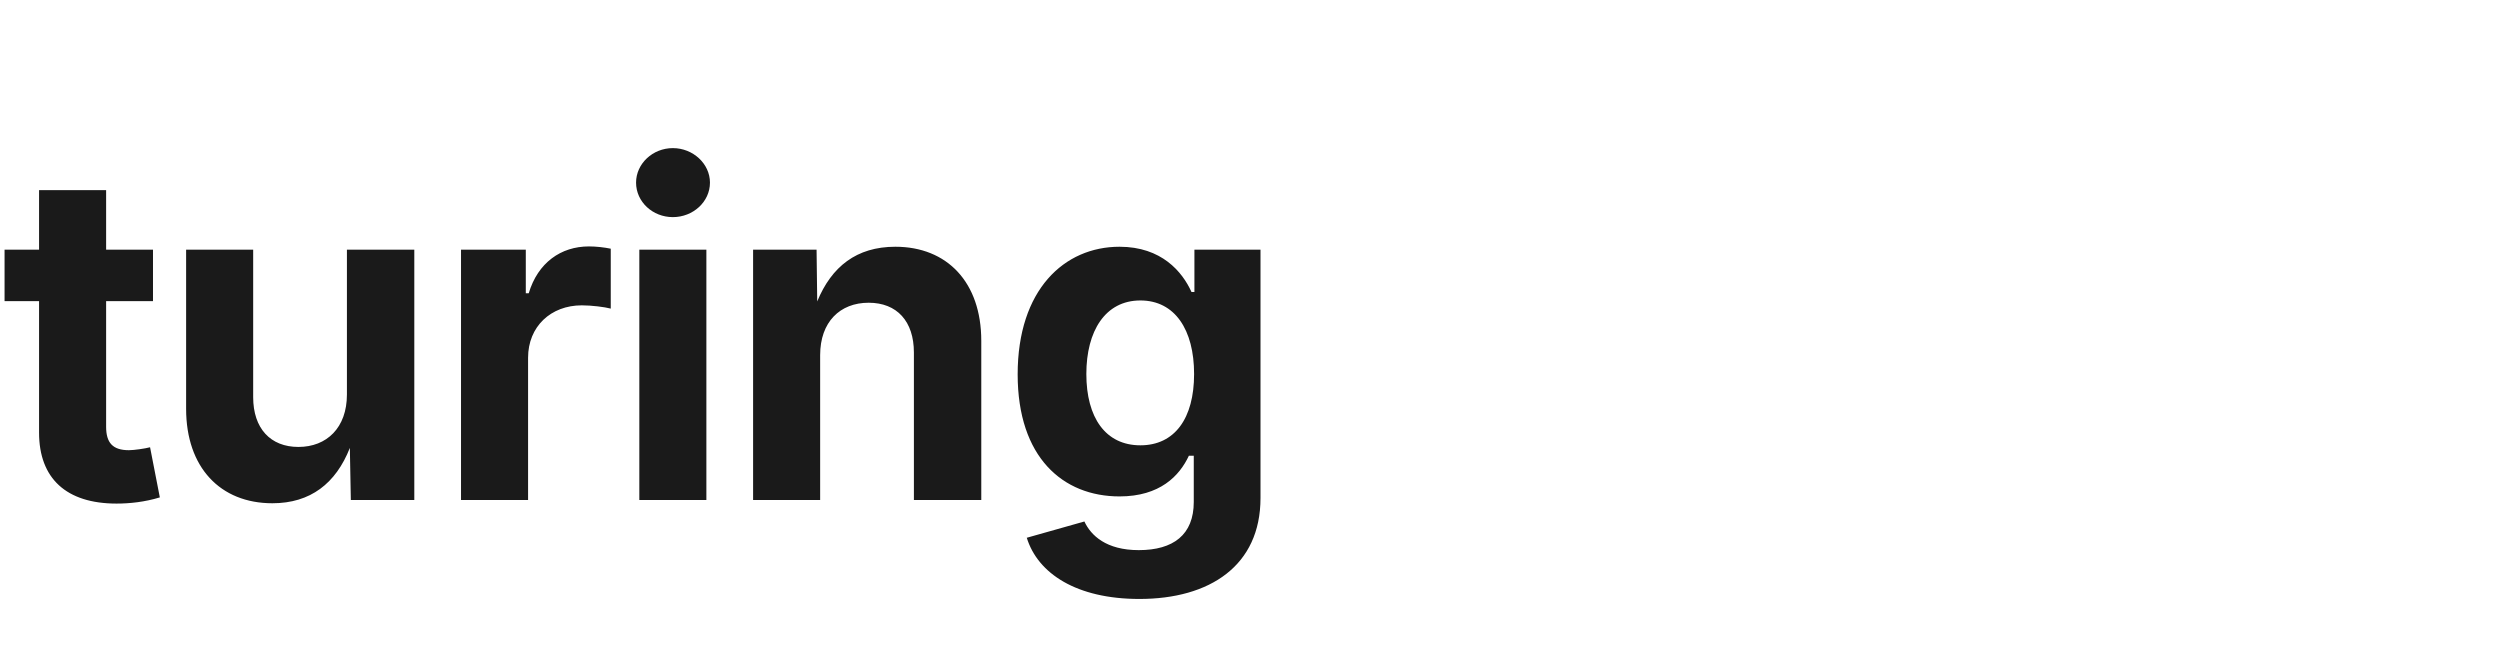
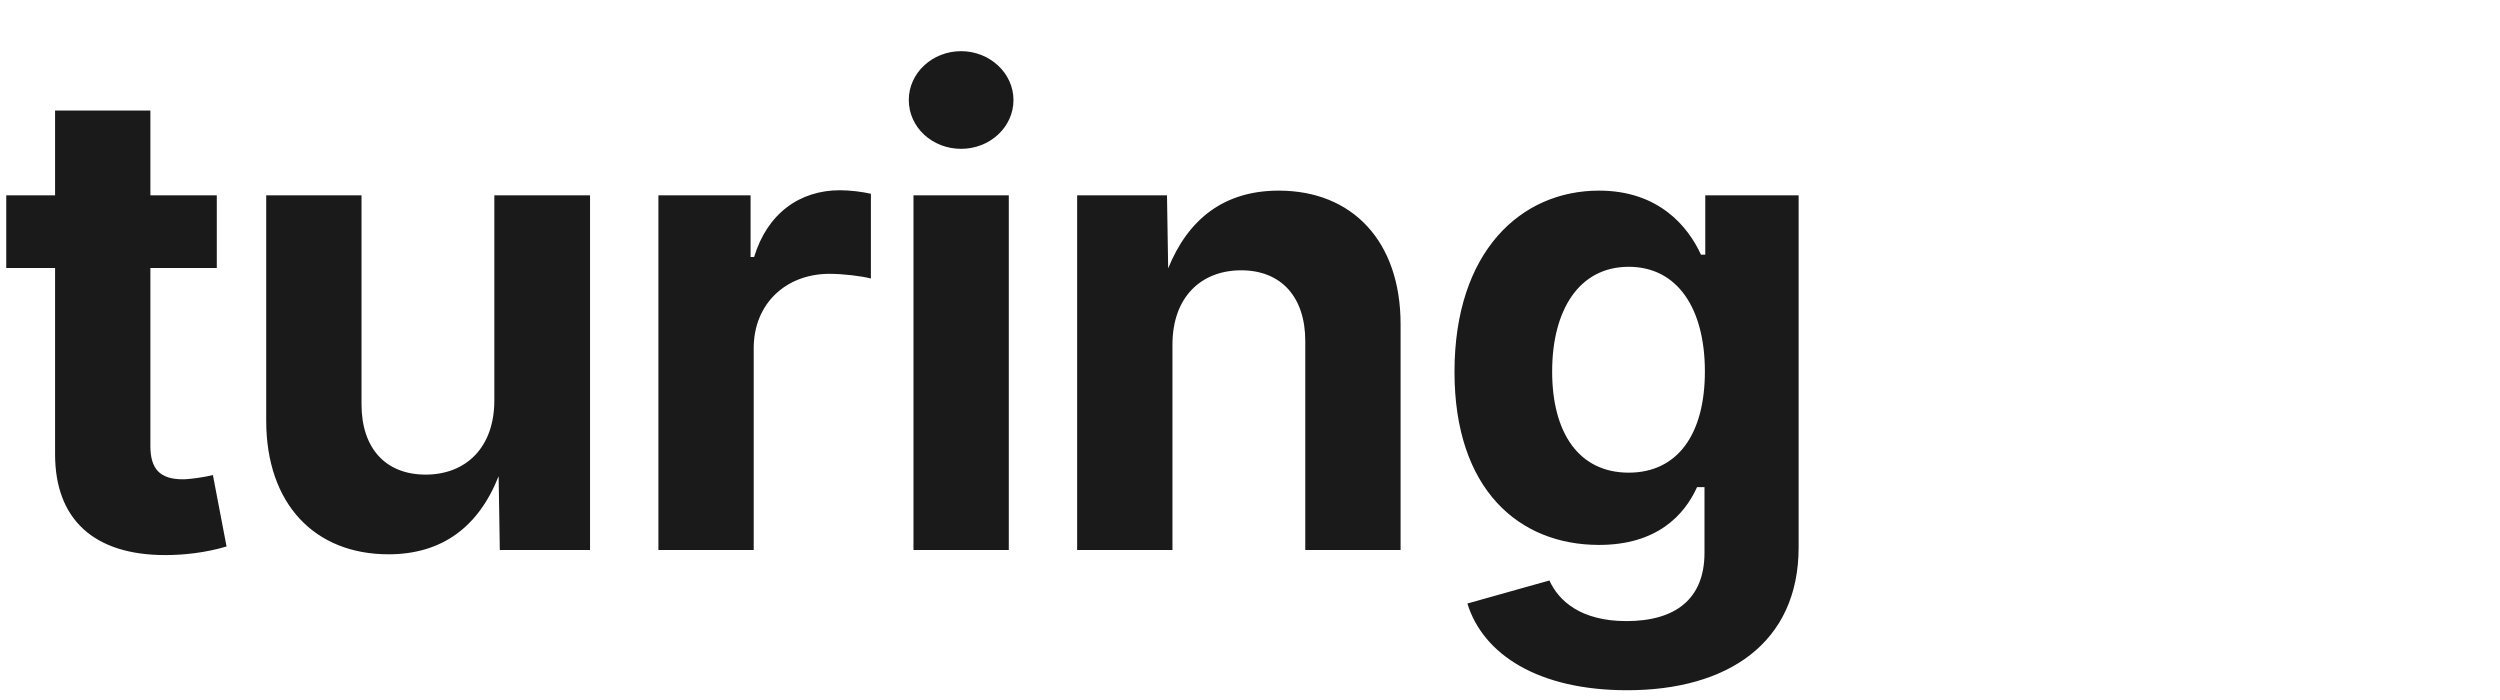
- <svg xmlns="http://www.w3.org/2000/svg" viewBox="0 0 120 32" fill="none">
-   <text x="0" y="24" font-family="system-ui, -apple-system, sans-serif" font-size="22" font-weight="700" fill="#1a1a1a" letter-spacing="-0.5">turing</text>
+ <svg xmlns="http://www.w3.org/2000/svg" viewBox="0 0 100 28" fill="none">
+   <text x="0" y="22" font-family="system-ui, -apple-system, sans-serif" font-size="26" font-weight="700" fill="#1a1a1a" letter-spacing="-0.5">turing</text>
</svg>
